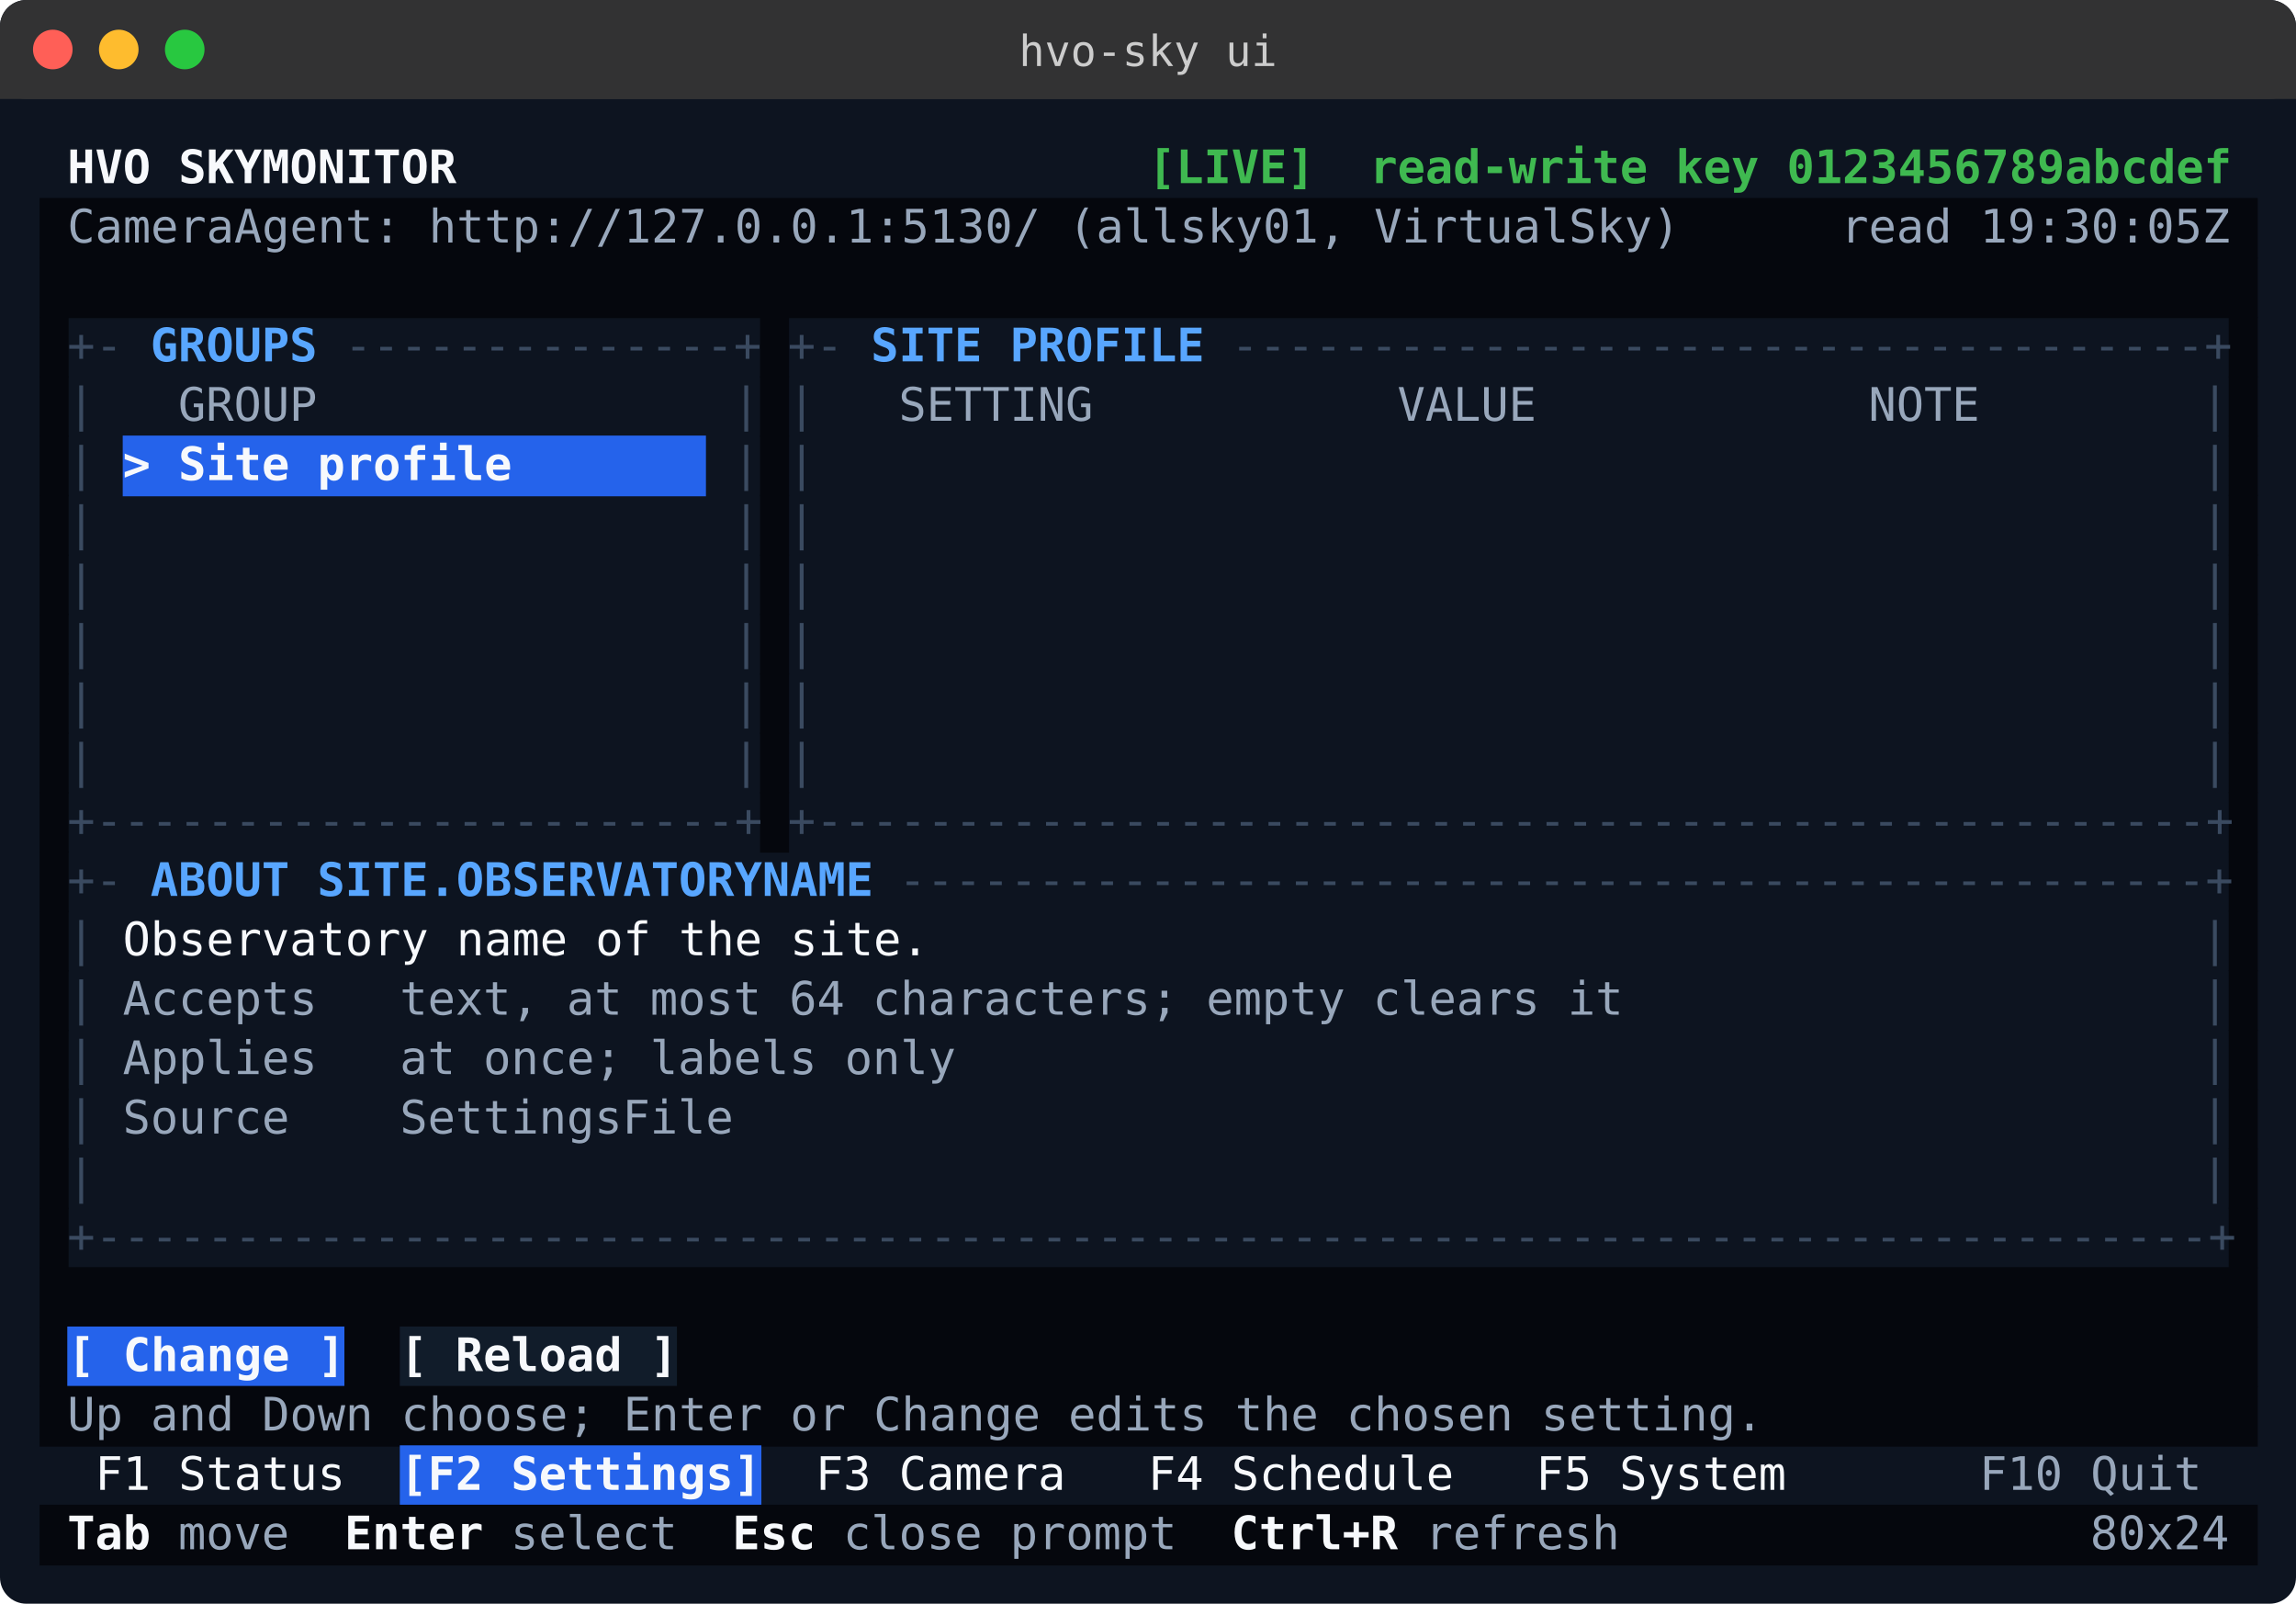
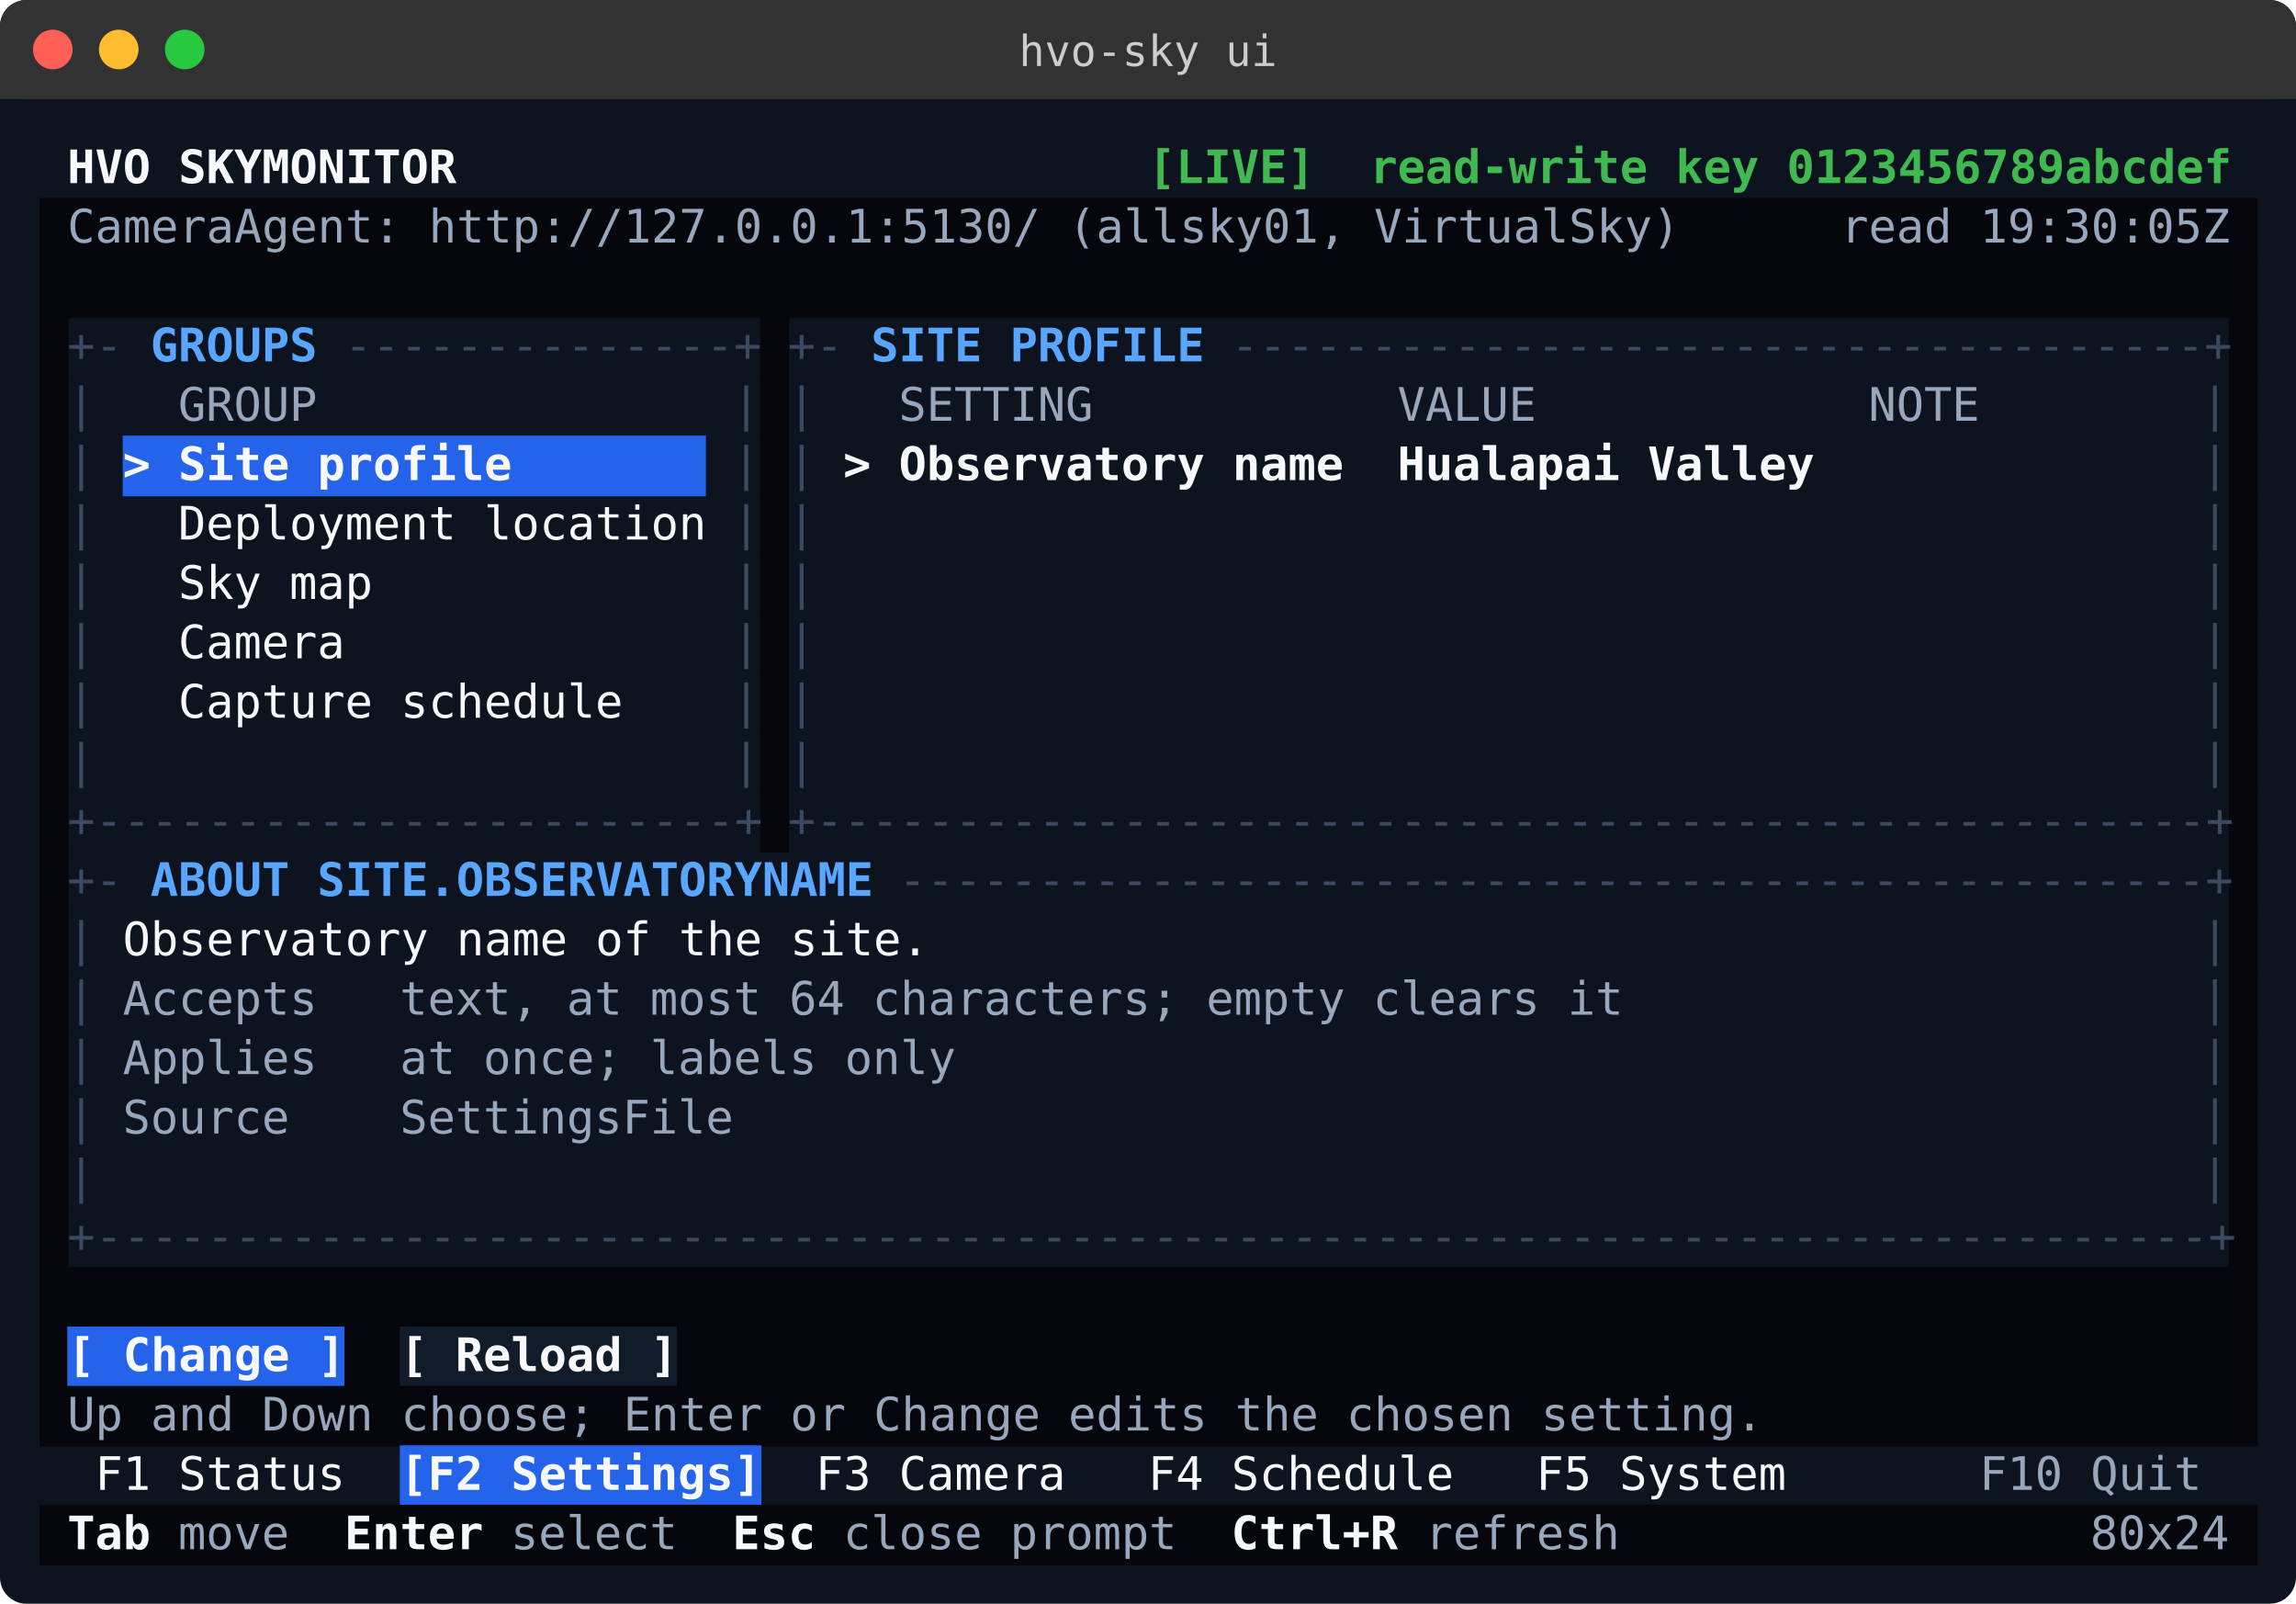
<svg xmlns="http://www.w3.org/2000/svg" width="696" height="486" viewBox="0 0 696.00 486.00" role="img" aria-label="hvo-sky ui">
  <g font-family="ui-monospace, SFMono-Regular, 'Cascadia Mono', 'DejaVu Sans Mono', Menlo, Consolas, 'Liberation Mono', monospace" font-size="14" xml:space="preserve" style="white-space: pre">
    <rect x="0" y="0" width="696.00" height="486.00" rx="8" fill="#0d1420" />
    <rect x="0" y="0" width="696.00" height="30" rx="8" fill="#323233" />
    <rect x="0" y="22" width="696.00" height="8" fill="#323233" />
    <circle cx="16" cy="15.0" r="6" fill="#ff5f57" />
    <circle cx="36" cy="15.0" r="6" fill="#febc2e" />
    <circle cx="56" cy="15.0" r="6" fill="#28c840" />
    <text x="348.00" y="20.0" fill="#cccccc" text-anchor="middle" font-size="13">hvo-sky ui</text>
    <rect x="12.00" y="60" width="672.40" height="18.4" fill="#05070d" />
    <rect x="12.00" y="78" width="672.40" height="18.4" fill="#05070d" />
    <rect x="12.00" y="96" width="8.80" height="18.4" fill="#05070d" />
    <rect x="230.40" y="96" width="8.80" height="18.4" fill="#05070d" />
    <rect x="675.60" y="96" width="8.80" height="18.4" fill="#05070d" />
    <rect x="12.00" y="114" width="8.80" height="18.4" fill="#05070d" />
    <rect x="230.40" y="114" width="8.80" height="18.4" fill="#05070d" />
    <rect x="675.60" y="114" width="8.80" height="18.4" fill="#05070d" />
    <rect x="12.00" y="132" width="8.80" height="18.4" fill="#05070d" />
    <rect x="37.20" y="132" width="176.80" height="18.4" fill="#2563eb" />
    <rect x="230.40" y="132" width="8.80" height="18.4" fill="#05070d" />
    <rect x="675.60" y="132" width="8.80" height="18.4" fill="#05070d" />
    <rect x="12.00" y="150" width="8.80" height="18.4" fill="#05070d" />
    <rect x="230.40" y="150" width="8.80" height="18.4" fill="#05070d" />
    <rect x="675.60" y="150" width="8.80" height="18.4" fill="#05070d" />
    <rect x="12.00" y="168" width="8.80" height="18.4" fill="#05070d" />
    <rect x="230.40" y="168" width="8.80" height="18.4" fill="#05070d" />
    <rect x="675.60" y="168" width="8.80" height="18.4" fill="#05070d" />
    <rect x="12.00" y="186" width="8.80" height="18.4" fill="#05070d" />
    <rect x="230.40" y="186" width="8.80" height="18.4" fill="#05070d" />
    <rect x="675.60" y="186" width="8.80" height="18.4" fill="#05070d" />
    <rect x="12.00" y="204" width="8.80" height="18.4" fill="#05070d" />
    <rect x="230.40" y="204" width="8.80" height="18.4" fill="#05070d" />
    <rect x="675.60" y="204" width="8.80" height="18.4" fill="#05070d" />
    <rect x="12.00" y="222" width="8.80" height="18.4" fill="#05070d" />
    <rect x="230.40" y="222" width="8.80" height="18.4" fill="#05070d" />
    <rect x="675.60" y="222" width="8.80" height="18.4" fill="#05070d" />
    <rect x="12.00" y="240" width="8.80" height="18.4" fill="#05070d" />
    <rect x="230.40" y="240" width="8.80" height="18.4" fill="#05070d" />
    <rect x="675.60" y="240" width="8.80" height="18.4" fill="#05070d" />
    <rect x="12.00" y="258" width="8.80" height="18.4" fill="#05070d" />
    <rect x="675.60" y="258" width="8.80" height="18.4" fill="#05070d" />
    <rect x="12.00" y="276" width="8.80" height="18.4" fill="#05070d" />
    <rect x="675.60" y="276" width="8.80" height="18.4" fill="#05070d" />
    <rect x="12.00" y="294" width="8.80" height="18.4" fill="#05070d" />
    <rect x="675.60" y="294" width="8.80" height="18.4" fill="#05070d" />
    <rect x="12.00" y="312" width="8.80" height="18.4" fill="#05070d" />
    <rect x="675.60" y="312" width="8.80" height="18.4" fill="#05070d" />
    <rect x="12.00" y="330" width="8.80" height="18.4" fill="#05070d" />
    <rect x="675.60" y="330" width="8.80" height="18.4" fill="#05070d" />
    <rect x="12.00" y="348" width="8.80" height="18.4" fill="#05070d" />
    <rect x="675.60" y="348" width="8.80" height="18.4" fill="#05070d" />
    <rect x="12.00" y="366" width="8.80" height="18.4" fill="#05070d" />
    <rect x="675.60" y="366" width="8.80" height="18.4" fill="#05070d" />
    <rect x="12.00" y="384" width="672.40" height="18.4" fill="#05070d" />
    <rect x="12.00" y="402" width="8.80" height="18.4" fill="#05070d" />
    <rect x="20.40" y="402" width="84.40" height="18.4" fill="#2563eb" />
    <rect x="104.40" y="402" width="17.20" height="18.4" fill="#05070d" />
    <rect x="121.20" y="402" width="84.40" height="18.4" fill="#111c2a" />
    <rect x="205.20" y="402" width="479.20" height="18.4" fill="#05070d" />
    <rect x="12.00" y="420" width="672.40" height="18.4" fill="#05070d" />
    <rect x="121.20" y="438" width="109.60" height="18.4" fill="#2563eb" />
    <rect x="12.00" y="456" width="672.40" height="18.4" fill="#05070d" />
    <text x="20.40" y="55.50" fill="#f7f9fc" textLength="117.60" lengthAdjust="spacingAndGlyphs" font-weight="bold">HVO SKYMONITOR</text>
    <text x="348.00" y="55.50" fill="#3fb950" textLength="50.40" lengthAdjust="spacingAndGlyphs" font-weight="bold">[LIVE]</text>
    <text x="415.20" y="55.50" fill="#3fb950" textLength="260.40" lengthAdjust="spacingAndGlyphs" font-weight="bold">read-write key 0123456789abcdef</text>
    <text x="20.40" y="73.50" fill="#98a7bb" textLength="487.20" lengthAdjust="spacingAndGlyphs">CameraAgent: http://127.0.0.1:5130/ (allsky01, VirtualSky)</text>
    <text x="558.00" y="73.50" fill="#98a7bb" textLength="117.60" lengthAdjust="spacingAndGlyphs">read 19:30:05Z</text>
    <text x="20.40" y="109.50" fill="#3a4a60" textLength="16.80" lengthAdjust="spacingAndGlyphs">+-</text>
    <text x="45.60" y="109.50" fill="#58a6ff" textLength="50.40" lengthAdjust="spacingAndGlyphs" font-weight="bold">GROUPS</text>
    <text x="104.40" y="109.50" fill="#3a4a60" textLength="126.00" lengthAdjust="spacingAndGlyphs">--------------+</text>
    <text x="238.80" y="109.50" fill="#3a4a60" textLength="16.80" lengthAdjust="spacingAndGlyphs">+-</text>
    <text x="264.00" y="109.50" fill="#58a6ff" textLength="100.80" lengthAdjust="spacingAndGlyphs" font-weight="bold">SITE PROFILE</text>
    <text x="373.20" y="109.50" fill="#3a4a60" textLength="302.40" lengthAdjust="spacingAndGlyphs">-----------------------------------+</text>
    <text x="20.40" y="127.50" fill="#3a4a60">|</text>
    <text x="54.00" y="127.50" fill="#98a7bb" textLength="42.00" lengthAdjust="spacingAndGlyphs">GROUP</text>
    <text x="222.00" y="127.50" fill="#3a4a60">|</text>
    <text x="238.80" y="127.50" fill="#3a4a60">|</text>
    <text x="272.40" y="127.50" fill="#98a7bb" textLength="58.80" lengthAdjust="spacingAndGlyphs">SETTING</text>
    <text x="423.60" y="127.50" fill="#98a7bb" textLength="42.00" lengthAdjust="spacingAndGlyphs">VALUE</text>
    <text x="566.40" y="127.50" fill="#98a7bb" textLength="33.60" lengthAdjust="spacingAndGlyphs">NOTE</text>
    <text x="667.20" y="127.50" fill="#3a4a60">|</text>
    <text x="20.40" y="145.50" fill="#3a4a60">|</text>
    <text x="37.20" y="145.50" fill="#f7f9fc" textLength="117.60" lengthAdjust="spacingAndGlyphs" font-weight="bold">&gt; Site profile</text>
    <text x="222.00" y="145.50" fill="#3a4a60">|</text>
    <text x="238.80" y="145.50" fill="#3a4a60">|</text>
+     <text x="255.60" y="145.50" fill="#f7f9fc" textLength="151.20" lengthAdjust="spacingAndGlyphs" font-weight="bold">&gt; Observatory name</text>
+     <text x="423.60" y="145.50" fill="#f7f9fc" textLength="126.00" lengthAdjust="spacingAndGlyphs" font-weight="bold">Hualapai Valley</text>
    <text x="667.20" y="145.50" fill="#3a4a60">|</text>
    <text x="20.40" y="163.50" fill="#3a4a60">|</text>
+     <text x="54.00" y="163.50" fill="#f7f9fc" textLength="159.60" lengthAdjust="spacingAndGlyphs">Deployment location</text>
    <text x="222.00" y="163.50" fill="#3a4a60">|</text>
    <text x="238.80" y="163.50" fill="#3a4a60">|</text>
    <text x="667.20" y="163.50" fill="#3a4a60">|</text>
    <text x="20.40" y="181.50" fill="#3a4a60">|</text>
+     <text x="54.00" y="181.50" fill="#f7f9fc" textLength="58.80" lengthAdjust="spacingAndGlyphs">Sky map</text>
    <text x="222.00" y="181.50" fill="#3a4a60">|</text>
    <text x="238.80" y="181.50" fill="#3a4a60">|</text>
    <text x="667.20" y="181.50" fill="#3a4a60">|</text>
    <text x="20.40" y="199.50" fill="#3a4a60">|</text>
+     <text x="54.00" y="199.50" fill="#f7f9fc" textLength="50.40" lengthAdjust="spacingAndGlyphs">Camera</text>
    <text x="222.00" y="199.50" fill="#3a4a60">|</text>
    <text x="238.80" y="199.50" fill="#3a4a60">|</text>
    <text x="667.20" y="199.50" fill="#3a4a60">|</text>
    <text x="20.40" y="217.50" fill="#3a4a60">|</text>
+     <text x="54.00" y="217.50" fill="#f7f9fc" textLength="134.40" lengthAdjust="spacingAndGlyphs">Capture schedule</text>
    <text x="222.00" y="217.50" fill="#3a4a60">|</text>
    <text x="238.80" y="217.50" fill="#3a4a60">|</text>
    <text x="667.20" y="217.50" fill="#3a4a60">|</text>
    <text x="20.40" y="235.50" fill="#3a4a60">|</text>
    <text x="222.00" y="235.50" fill="#3a4a60">|</text>
    <text x="238.80" y="235.50" fill="#3a4a60">|</text>
    <text x="667.20" y="235.50" fill="#3a4a60">|</text>
    <text x="20.40" y="253.50" fill="#3a4a60" textLength="210.00" lengthAdjust="spacingAndGlyphs">+-----------------------+</text>
    <text x="238.80" y="253.50" fill="#3a4a60" textLength="436.80" lengthAdjust="spacingAndGlyphs">+--------------------------------------------------+</text>
    <text x="20.40" y="271.50" fill="#3a4a60" textLength="16.80" lengthAdjust="spacingAndGlyphs">+-</text>
    <text x="45.60" y="271.50" fill="#58a6ff" textLength="218.40" lengthAdjust="spacingAndGlyphs" font-weight="bold">ABOUT SITE.OBSERVATORYNAME</text>
    <text x="272.40" y="271.50" fill="#3a4a60" textLength="403.20" lengthAdjust="spacingAndGlyphs">-----------------------------------------------+</text>
    <text x="20.40" y="289.50" fill="#3a4a60">|</text>
    <text x="37.20" y="289.50" fill="#f7f9fc" textLength="243.60" lengthAdjust="spacingAndGlyphs">Observatory name of the site.</text>
    <text x="667.20" y="289.50" fill="#3a4a60">|</text>
    <text x="20.40" y="307.50" fill="#3a4a60">|</text>
    <text x="37.20" y="307.50" fill="#98a7bb" textLength="58.80" lengthAdjust="spacingAndGlyphs">Accepts</text>
    <text x="121.20" y="307.50" fill="#98a7bb" textLength="369.60" lengthAdjust="spacingAndGlyphs">text, at most 64 characters; empty clears it</text>
    <text x="667.20" y="307.50" fill="#3a4a60">|</text>
    <text x="20.40" y="325.50" fill="#3a4a60">|</text>
    <text x="37.20" y="325.50" fill="#98a7bb" textLength="58.80" lengthAdjust="spacingAndGlyphs">Applies</text>
    <text x="121.20" y="325.50" fill="#98a7bb" textLength="168.00" lengthAdjust="spacingAndGlyphs">at once; labels only</text>
    <text x="667.20" y="325.50" fill="#3a4a60">|</text>
    <text x="20.40" y="343.50" fill="#3a4a60">|</text>
    <text x="37.20" y="343.50" fill="#98a7bb" textLength="50.40" lengthAdjust="spacingAndGlyphs">Source</text>
    <text x="121.20" y="343.50" fill="#98a7bb" textLength="100.80" lengthAdjust="spacingAndGlyphs">SettingsFile</text>
    <text x="667.20" y="343.50" fill="#3a4a60">|</text>
    <text x="20.40" y="361.50" fill="#3a4a60">|</text>
    <text x="667.20" y="361.50" fill="#3a4a60">|</text>
    <text x="20.40" y="379.50" fill="#3a4a60" textLength="655.20" lengthAdjust="spacingAndGlyphs">+----------------------------------------------------------------------------+</text>
    <text x="20.40" y="415.50" fill="#f7f9fc" textLength="84.00" lengthAdjust="spacingAndGlyphs" font-weight="bold">[ Change ]</text>
    <text x="121.20" y="415.50" fill="#f7f9fc" textLength="84.00" lengthAdjust="spacingAndGlyphs" font-weight="bold">[ Reload ]</text>
    <text x="20.40" y="433.50" fill="#98a7bb" textLength="512.40" lengthAdjust="spacingAndGlyphs">Up and Down choose; Enter or Change edits the chosen setting.</text>
    <text x="28.80" y="451.50" fill="#f7f9fc" textLength="75.60" lengthAdjust="spacingAndGlyphs">F1 Status</text>
    <text x="121.20" y="451.50" fill="#f7f9fc" textLength="109.20" lengthAdjust="spacingAndGlyphs" font-weight="bold">[F2 Settings]</text>
    <text x="247.20" y="451.50" fill="#f7f9fc" textLength="75.60" lengthAdjust="spacingAndGlyphs">F3 Camera</text>
    <text x="348.00" y="451.50" fill="#f7f9fc" textLength="92.40" lengthAdjust="spacingAndGlyphs">F4 Schedule</text>
    <text x="465.60" y="451.50" fill="#f7f9fc" textLength="75.60" lengthAdjust="spacingAndGlyphs">F5 System</text>
    <text x="600.00" y="451.50" fill="#98a7bb" textLength="67.20" lengthAdjust="spacingAndGlyphs">F10 Quit</text>
    <text x="20.40" y="469.50" fill="#f7f9fc" textLength="25.20" lengthAdjust="spacingAndGlyphs" font-weight="bold">Tab</text>
    <text x="54.00" y="469.50" fill="#98a7bb" textLength="33.60" lengthAdjust="spacingAndGlyphs">move</text>
    <text x="104.40" y="469.50" fill="#f7f9fc" textLength="42.00" lengthAdjust="spacingAndGlyphs" font-weight="bold">Enter</text>
    <text x="154.80" y="469.50" fill="#98a7bb" textLength="50.40" lengthAdjust="spacingAndGlyphs">select</text>
    <text x="222.00" y="469.50" fill="#f7f9fc" textLength="25.20" lengthAdjust="spacingAndGlyphs" font-weight="bold">Esc</text>
    <text x="255.60" y="469.50" fill="#98a7bb" textLength="100.80" lengthAdjust="spacingAndGlyphs">close prompt</text>
    <text x="373.20" y="469.50" fill="#f7f9fc" textLength="50.40" lengthAdjust="spacingAndGlyphs" font-weight="bold">Ctrl+R</text>
    <text x="432.00" y="469.50" fill="#98a7bb" textLength="58.80" lengthAdjust="spacingAndGlyphs">refresh</text>
    <text x="633.60" y="469.50" fill="#98a7bb" textLength="42.00" lengthAdjust="spacingAndGlyphs">80x24</text>
  </g>
</svg>
